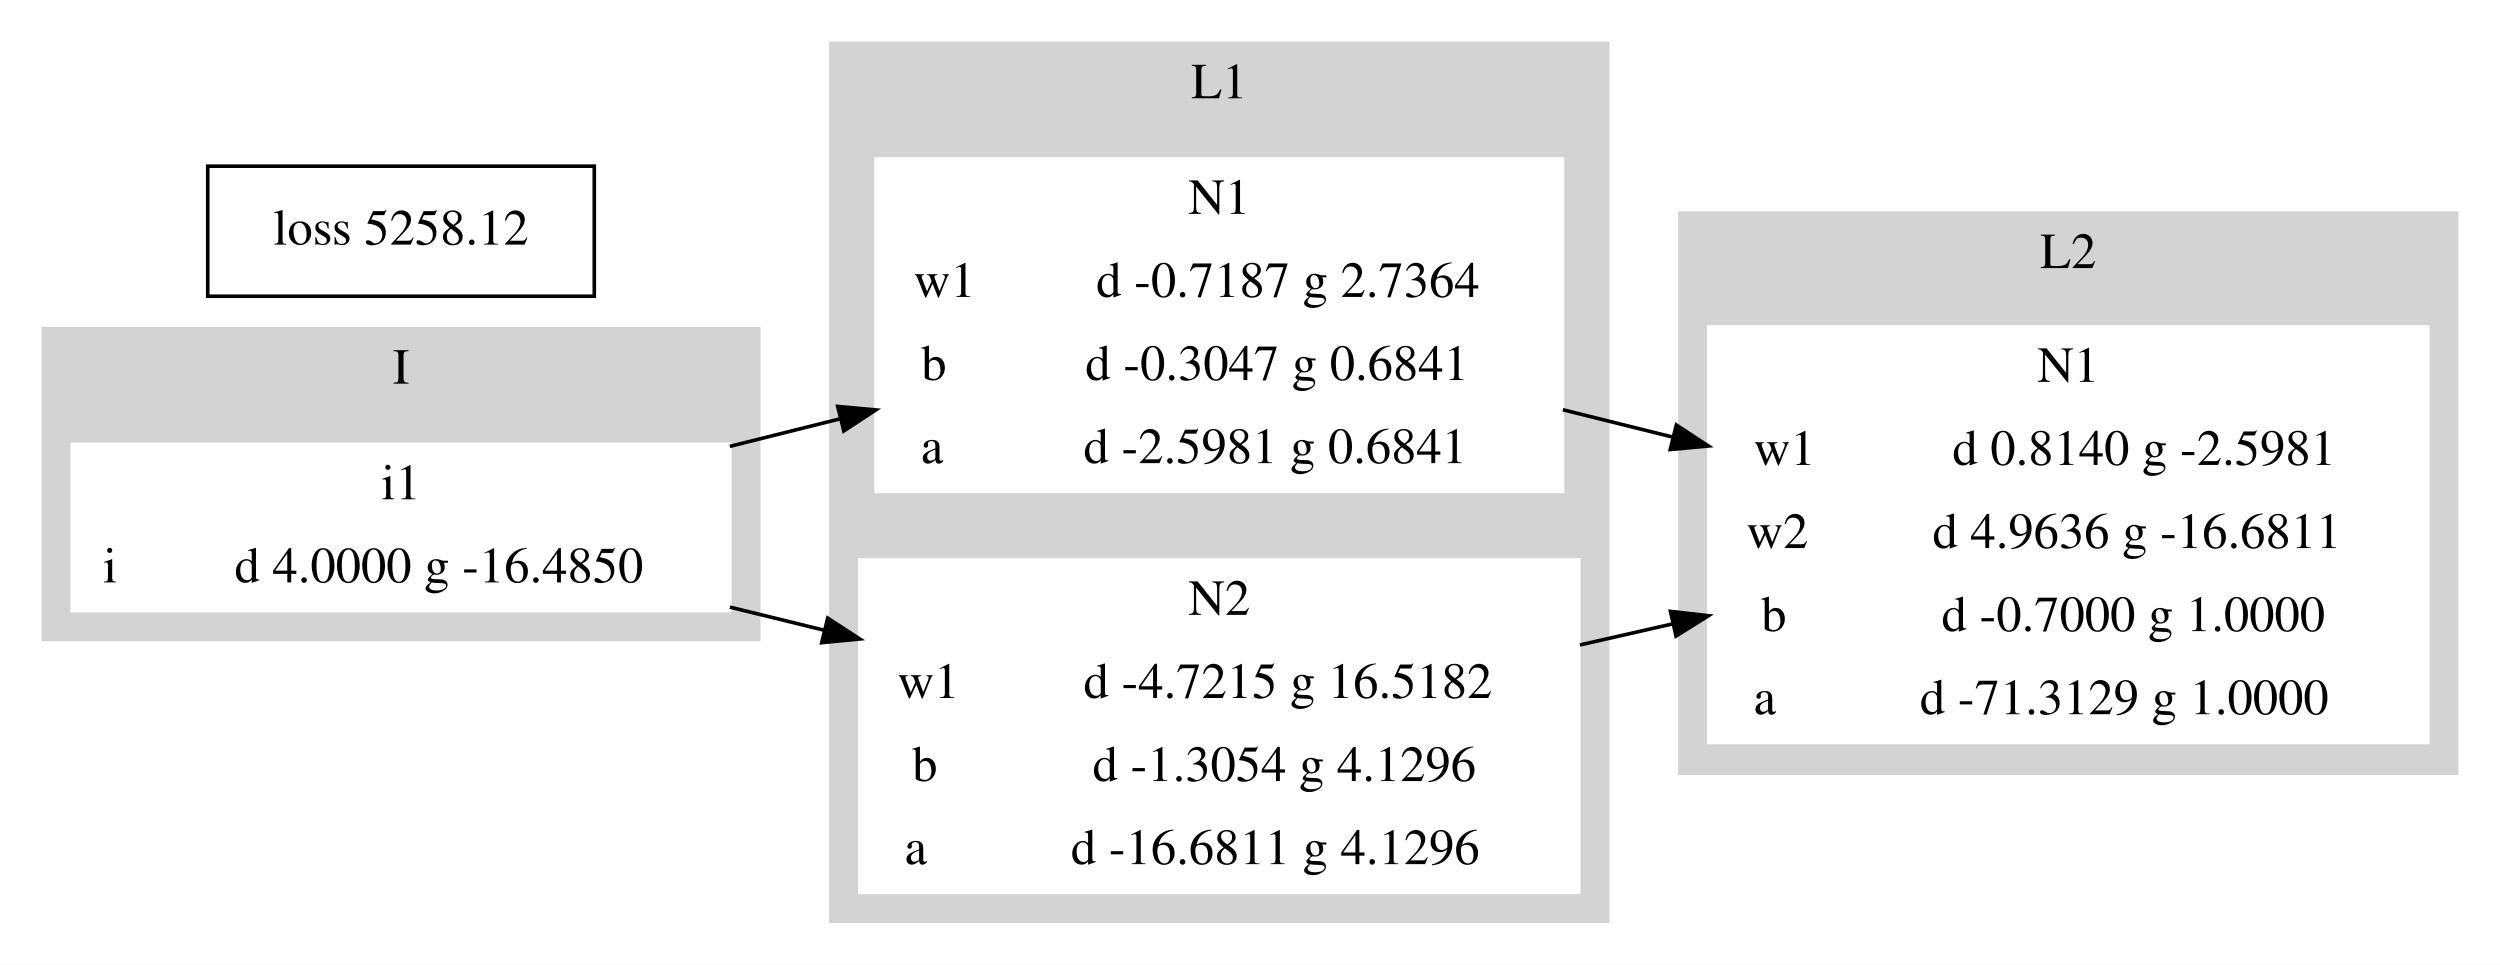
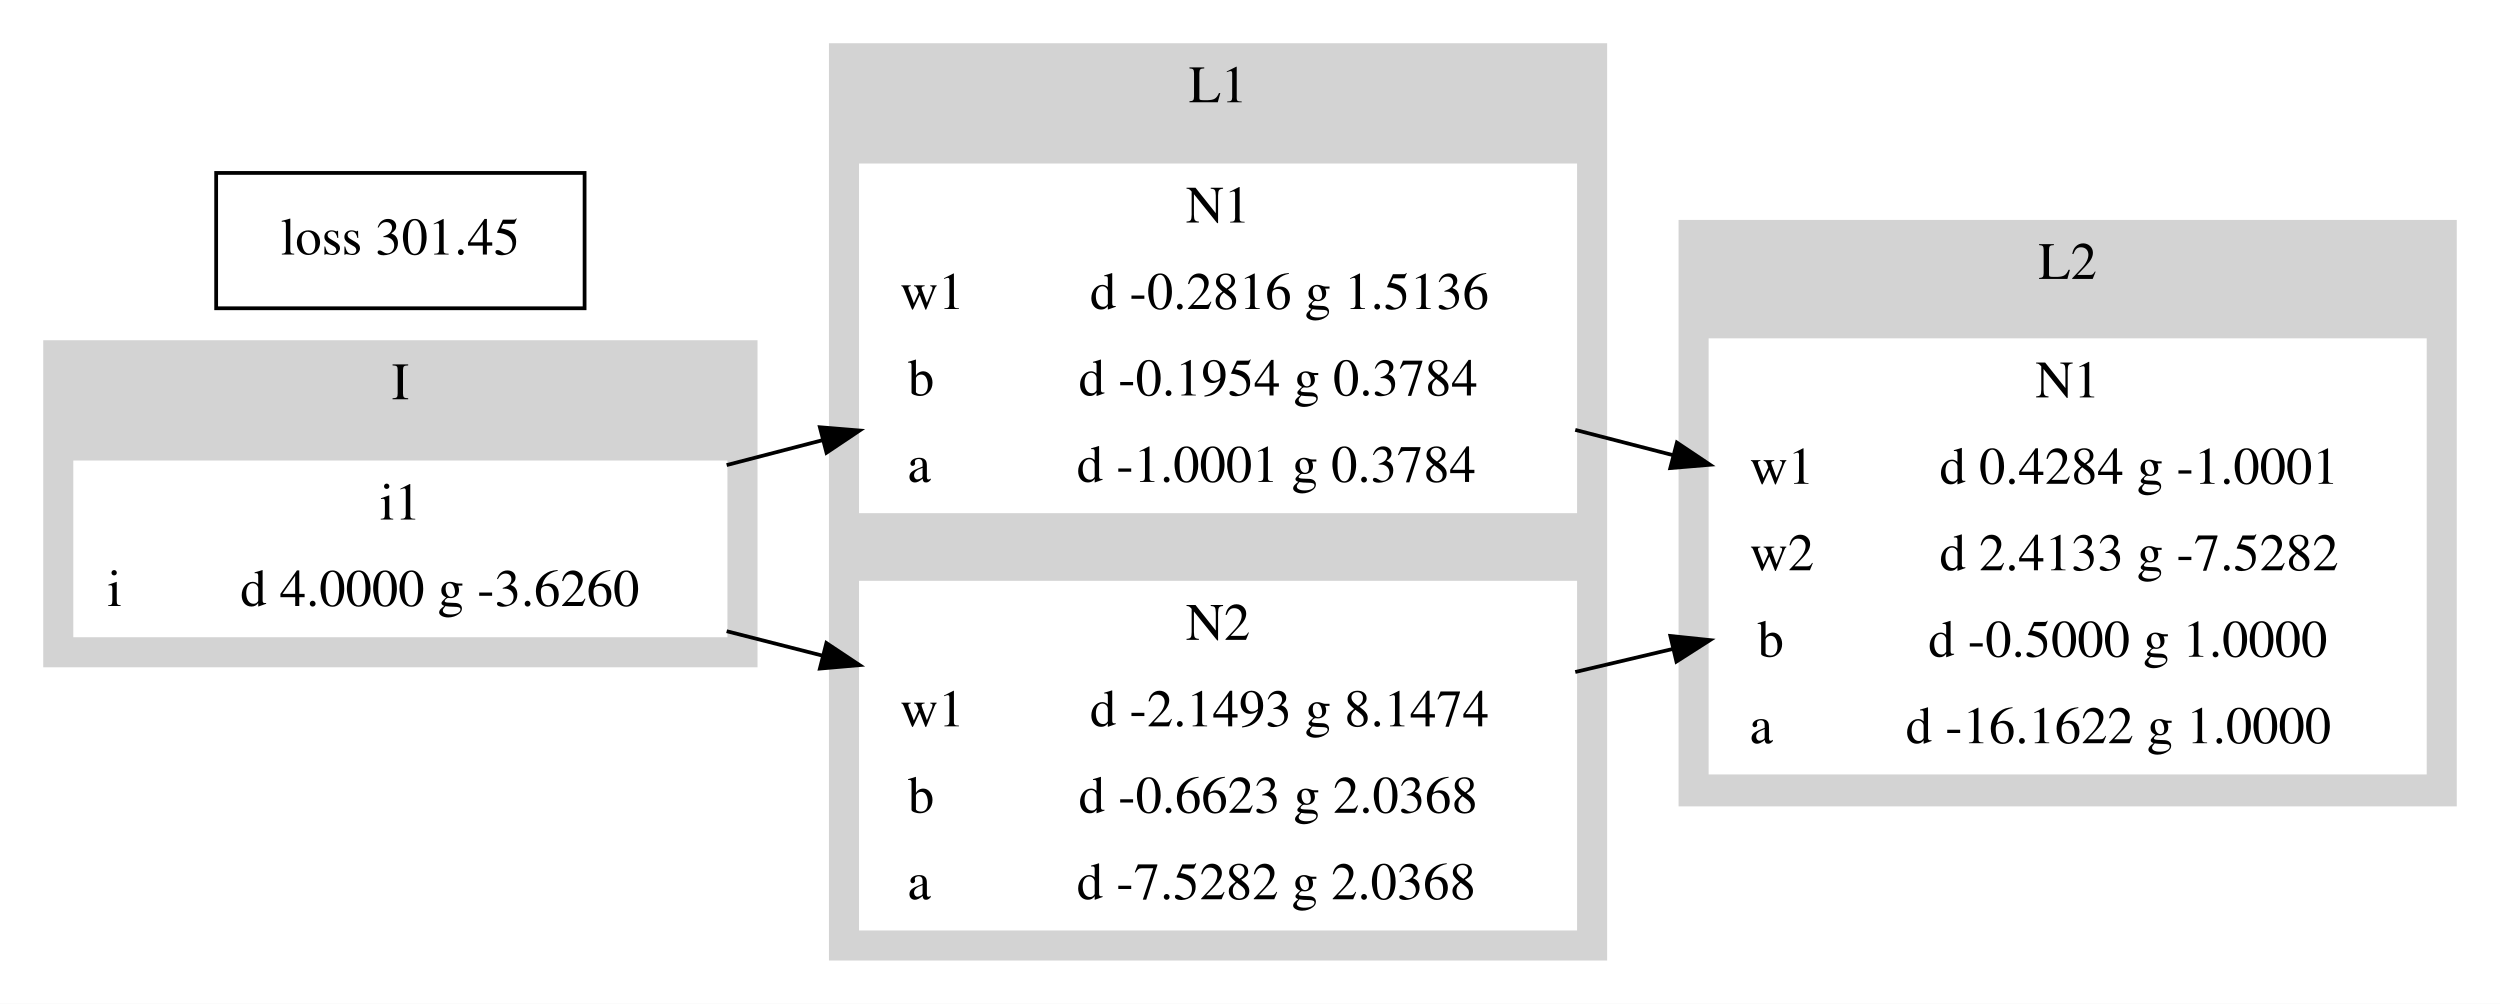
- <svg xmlns="http://www.w3.org/2000/svg" width="692pt" height="267pt" viewBox="0.00 0.00 692.00 267.00">
+ <svg xmlns="http://www.w3.org/2000/svg" width="665pt" height="267pt" viewBox="0.00 0.00 665.00 267.00">
  <g id="graph0" class="graph" transform="scale(1 1) rotate(0) translate(4 263)">
-     <polygon fill="white" stroke="transparent" points="-4,4 -4,-263 688,-263 688,4 -4,4" />
+     <polygon fill="white" stroke="transparent" points="-4,4 -4,-263 661,-263 661,4 -4,4" />
    <g id="clust1" class="cluster">
-       <polygon fill="lightgrey" stroke="lightgrey" points="8,-86 8,-172 206,-172 206,-86 8,-86" />
-       <text text-anchor="middle" x="107" y="-156.8" font-family="Times,serif" font-size="14.00">I</text>
+       <polygon fill="lightgrey" stroke="lightgrey" points="8,-86 8,-172 197,-172 197,-86 8,-86" />
+       <text text-anchor="middle" x="102.5" y="-156.8" font-family="Times,serif" font-size="14.00">I</text>
    </g>
    <g id="clust2" class="cluster">
-       <polygon fill="lightgrey" stroke="lightgrey" points="226,-8 226,-251 441,-251 441,-8 226,-8" />
-       <text text-anchor="middle" x="333.5" y="-235.8" font-family="Times,serif" font-size="14.00">L1</text>
+       <polygon fill="lightgrey" stroke="lightgrey" points="217,-8 217,-251 423,-251 423,-8 217,-8" />
+       <text text-anchor="middle" x="320" y="-235.8" font-family="Times,serif" font-size="14.00">L1</text>
    </g>
    <g id="clust3" class="cluster">
-       <polygon fill="lightgrey" stroke="lightgrey" points="461,-49 461,-204 676,-204 676,-49 461,-49" />
-       <text text-anchor="middle" x="568.5" y="-188.8" font-family="Times,serif" font-size="14.00">L2</text>
+       <polygon fill="lightgrey" stroke="lightgrey" points="443,-49 443,-204 649,-204 649,-49 443,-49" />
+       <text text-anchor="middle" x="546" y="-188.8" font-family="Times,serif" font-size="14.00">L2</text>
    </g>
    <g id="node1" class="node">
-       <polygon fill="white" stroke="white" points="16,-94 16,-140 198,-140 198,-94 16,-94" />
-       <text text-anchor="middle" x="107" y="-124.8" font-family="Times,serif" font-size="14.00">i1</text>
-       <polyline fill="none" stroke="white" points="16,-117 198,-117 " />
+       <polygon fill="white" stroke="white" points="16,-94 16,-140 189,-140 189,-94 16,-94" />
+       <text text-anchor="middle" x="102.5" y="-124.8" font-family="Times,serif" font-size="14.00">i1</text>
+       <polyline fill="none" stroke="white" points="16,-117 189,-117 " />
      <text text-anchor="middle" x="26.5" y="-101.8" font-family="Times,serif" font-size="14.00">i</text>
      <polyline fill="none" stroke="white" points="37,-94 37,-117 " />
-       <text text-anchor="middle" x="117.5" y="-101.8" font-family="Times,serif" font-size="14.00">d 4.0000 g -16.4850</text>
+       <text text-anchor="middle" x="113" y="-101.8" font-family="Times,serif" font-size="14.00">d 4.0000 g -3.6260</text>
    </g>
    <g id="node2" class="node">
-       <polygon fill="white" stroke="white" points="238.5,-127 238.5,-219 428.5,-219 428.5,-127 238.5,-127" />
-       <text text-anchor="middle" x="333.5" y="-203.8" font-family="Times,serif" font-size="14.00">N1</text>
-       <polyline fill="none" stroke="white" points="238.5,-196 428.5,-196 " />
-       <text text-anchor="middle" x="257.5" y="-180.8" font-family="Times,serif" font-size="14.00">w1</text>
-       <polyline fill="none" stroke="white" points="276.5,-173 276.5,-196 " />
-       <text text-anchor="middle" x="352.5" y="-180.8" font-family="Times,serif" font-size="14.00">d -0.7187 g 2.7364</text>
-       <polyline fill="none" stroke="white" points="238.5,-173 428.5,-173 " />
-       <text text-anchor="middle" x="254.5" y="-157.8" font-family="Times,serif" font-size="14.00">b</text>
-       <polyline fill="none" stroke="white" points="270.5,-150 270.5,-173 " />
-       <text text-anchor="middle" x="349.5" y="-157.8" font-family="Times,serif" font-size="14.00">d -0.3047 g 0.6841</text>
-       <polyline fill="none" stroke="white" points="238.5,-150 428.5,-150 " />
-       <text text-anchor="middle" x="254" y="-134.8" font-family="Times,serif" font-size="14.00">a</text>
-       <polyline fill="none" stroke="white" points="269.5,-127 269.5,-150 " />
-       <text text-anchor="middle" x="349" y="-134.8" font-family="Times,serif" font-size="14.00">d -2.5981 g 0.6841</text>
+       <polygon fill="white" stroke="white" points="225,-127 225,-219 415,-219 415,-127 225,-127" />
+       <text text-anchor="middle" x="320" y="-203.8" font-family="Times,serif" font-size="14.00">N1</text>
+       <polyline fill="none" stroke="white" points="225,-196 415,-196 " />
+       <text text-anchor="middle" x="244" y="-180.8" font-family="Times,serif" font-size="14.00">w1</text>
+       <polyline fill="none" stroke="white" points="263,-173 263,-196 " />
+       <text text-anchor="middle" x="339" y="-180.8" font-family="Times,serif" font-size="14.00">d -0.2816 g 1.5136</text>
+       <polyline fill="none" stroke="white" points="225,-173 415,-173 " />
+       <text text-anchor="middle" x="241" y="-157.8" font-family="Times,serif" font-size="14.00">b</text>
+       <polyline fill="none" stroke="white" points="257,-150 257,-173 " />
+       <text text-anchor="middle" x="336" y="-157.8" font-family="Times,serif" font-size="14.00">d -0.1954 g 0.3784</text>
+       <polyline fill="none" stroke="white" points="225,-150 415,-150 " />
+       <text text-anchor="middle" x="240.5" y="-134.8" font-family="Times,serif" font-size="14.00">a</text>
+       <polyline fill="none" stroke="white" points="256,-127 256,-150 " />
+       <text text-anchor="middle" x="335.5" y="-134.8" font-family="Times,serif" font-size="14.00">d -1.0001 g 0.3784</text>
    </g>
    <g id="edge1" class="edge">
-       <path fill="none" stroke="black" d="M198.02,-139.45C208.1,-141.97 218.42,-144.54 228.65,-147.1" />
-       <polygon fill="black" stroke="black" points="227.87,-150.51 238.42,-149.53 229.57,-143.72 227.87,-150.51" />
+       <path fill="none" stroke="black" d="M189.29,-139.29C197.73,-141.49 206.36,-143.73 214.96,-145.96" />
+       <polygon fill="black" stroke="black" points="214.09,-149.35 224.65,-148.48 215.85,-142.58 214.09,-149.35" />
    </g>
    <g id="node3" class="node">
-       <polygon fill="white" stroke="white" points="234,-16 234,-108 433,-108 433,-16 234,-16" />
-       <text text-anchor="middle" x="333.5" y="-92.8" font-family="Times,serif" font-size="14.00">N2</text>
-       <polyline fill="none" stroke="white" points="234,-85 433,-85 " />
-       <text text-anchor="middle" x="253" y="-69.8" font-family="Times,serif" font-size="14.00">w1</text>
-       <polyline fill="none" stroke="white" points="272,-62 272,-85 " />
-       <text text-anchor="middle" x="352.5" y="-69.8" font-family="Times,serif" font-size="14.00">d -4.7215 g 16.5182</text>
-       <polyline fill="none" stroke="white" points="234,-62 433,-62 " />
-       <text text-anchor="middle" x="252" y="-46.8" font-family="Times,serif" font-size="14.00">b</text>
-       <polyline fill="none" stroke="white" points="270,-39 270,-62 " />
-       <text text-anchor="middle" x="351.5" y="-46.8" font-family="Times,serif" font-size="14.00">d -1.3054 g 4.1296</text>
-       <polyline fill="none" stroke="white" points="234,-39 433,-39 " />
-       <text text-anchor="middle" x="249.5" y="-23.8" font-family="Times,serif" font-size="14.00">a</text>
-       <polyline fill="none" stroke="white" points="265,-16 265,-39 " />
-       <text text-anchor="middle" x="349" y="-23.8" font-family="Times,serif" font-size="14.00">d -16.6811 g 4.1296</text>
+       <polygon fill="white" stroke="white" points="225,-16 225,-108 415,-108 415,-16 225,-16" />
+       <text text-anchor="middle" x="320" y="-92.8" font-family="Times,serif" font-size="14.00">N2</text>
+       <polyline fill="none" stroke="white" points="225,-85 415,-85 " />
+       <text text-anchor="middle" x="244" y="-69.8" font-family="Times,serif" font-size="14.00">w1</text>
+       <polyline fill="none" stroke="white" points="263,-62 263,-85 " />
+       <text text-anchor="middle" x="339" y="-69.8" font-family="Times,serif" font-size="14.00">d -2.1493 g 8.1474</text>
+       <polyline fill="none" stroke="white" points="225,-62 415,-62 " />
+       <text text-anchor="middle" x="241" y="-46.8" font-family="Times,serif" font-size="14.00">b</text>
+       <polyline fill="none" stroke="white" points="257,-39 257,-62 " />
+       <text text-anchor="middle" x="336" y="-46.8" font-family="Times,serif" font-size="14.00">d -0.6623 g 2.0368</text>
+       <polyline fill="none" stroke="white" points="225,-39 415,-39 " />
+       <text text-anchor="middle" x="240.5" y="-23.8" font-family="Times,serif" font-size="14.00">a</text>
+       <polyline fill="none" stroke="white" points="256,-16 256,-39 " />
+       <text text-anchor="middle" x="335.5" y="-23.8" font-family="Times,serif" font-size="14.00">d -7.5282 g 2.0368</text>
    </g>
    <g id="edge2" class="edge">
-       <path fill="none" stroke="black" d="M198.02,-94.95C206.62,-92.84 215.39,-90.69 224.14,-88.55" />
-       <polygon fill="black" stroke="black" points="225.11,-91.91 233.99,-86.13 223.45,-85.11 225.11,-91.91" />
+       <path fill="none" stroke="black" d="M189.29,-95.1C197.64,-92.97 206.18,-90.79 214.69,-88.62" />
+       <polygon fill="black" stroke="black" points="215.82,-91.95 224.65,-86.08 214.09,-85.16 215.82,-91.95" />
    </g>
    <g id="node4" class="node">
-       <polygon fill="white" stroke="white" points="469,-57.5 469,-172.5 668,-172.5 668,-57.5 469,-57.5" />
-       <text text-anchor="middle" x="568.5" y="-157.3" font-family="Times,serif" font-size="14.00">N1</text>
-       <polyline fill="none" stroke="white" points="469,-149.5 668,-149.5 " />
-       <text text-anchor="middle" x="490" y="-134.3" font-family="Times,serif" font-size="14.00">w1</text>
-       <polyline fill="none" stroke="white" points="511,-126.5 511,-149.5 " />
-       <text text-anchor="middle" x="589.5" y="-134.3" font-family="Times,serif" font-size="14.00">d 0.8140 g -2.5981</text>
-       <polyline fill="none" stroke="white" points="469,-126.5 668,-126.5 " />
-       <text text-anchor="middle" x="488" y="-111.3" font-family="Times,serif" font-size="14.00">w2</text>
-       <polyline fill="none" stroke="white" points="507,-103.5 507,-126.5 " />
-       <text text-anchor="middle" x="587.5" y="-111.3" font-family="Times,serif" font-size="14.00">d 4.9636 g -16.6811</text>
-       <polyline fill="none" stroke="white" points="469,-103.5 668,-103.5 " />
-       <text text-anchor="middle" x="487" y="-88.3" font-family="Times,serif" font-size="14.00">b</text>
-       <polyline fill="none" stroke="white" points="505,-80.5 505,-103.5 " />
-       <text text-anchor="middle" x="586.5" y="-88.3" font-family="Times,serif" font-size="14.00">d -0.7000 g 1.0000</text>
-       <polyline fill="none" stroke="white" points="469,-80.5 668,-80.5 " />
-       <text text-anchor="middle" x="484.5" y="-65.3" font-family="Times,serif" font-size="14.00">a</text>
-       <polyline fill="none" stroke="white" points="500,-57.5 500,-80.5 " />
-       <text text-anchor="middle" x="584" y="-65.3" font-family="Times,serif" font-size="14.00">d -71.3129 g 1.0000</text>
+       <polygon fill="white" stroke="white" points="451,-57.5 451,-172.5 641,-172.5 641,-57.5 451,-57.5" />
+       <text text-anchor="middle" x="546" y="-157.3" font-family="Times,serif" font-size="14.00">N1</text>
+       <polyline fill="none" stroke="white" points="451,-149.5 641,-149.5 " />
+       <text text-anchor="middle" x="470" y="-134.3" font-family="Times,serif" font-size="14.00">w1</text>
+       <polyline fill="none" stroke="white" points="489,-126.5 489,-149.5 " />
+       <text text-anchor="middle" x="565" y="-134.3" font-family="Times,serif" font-size="14.00">d 0.4284 g -1.0001</text>
+       <polyline fill="none" stroke="white" points="451,-126.5 641,-126.5 " />
+       <text text-anchor="middle" x="470" y="-111.3" font-family="Times,serif" font-size="14.00">w2</text>
+       <polyline fill="none" stroke="white" points="489,-103.5 489,-126.5 " />
+       <text text-anchor="middle" x="565" y="-111.3" font-family="Times,serif" font-size="14.00">d 2.4133 g -7.5282</text>
+       <polyline fill="none" stroke="white" points="451,-103.5 641,-103.5 " />
+       <text text-anchor="middle" x="467" y="-88.3" font-family="Times,serif" font-size="14.00">b</text>
+       <polyline fill="none" stroke="white" points="483,-80.5 483,-103.5 " />
+       <text text-anchor="middle" x="562" y="-88.3" font-family="Times,serif" font-size="14.00">d -0.5000 g 1.0000</text>
+       <polyline fill="none" stroke="white" points="451,-80.5 641,-80.5 " />
+       <text text-anchor="middle" x="464.5" y="-65.3" font-family="Times,serif" font-size="14.00">a</text>
+       <polyline fill="none" stroke="white" points="478,-57.5 478,-80.5 " />
+       <text text-anchor="middle" x="559.5" y="-65.3" font-family="Times,serif" font-size="14.00">d -16.1622 g 1.0000</text>
    </g>
    <g id="edge3" class="edge">
-       <path fill="none" stroke="black" d="M428.6,-149.58C438.65,-147.07 448.93,-144.52 459.13,-141.98" />
-       <polygon fill="black" stroke="black" points="460.01,-145.36 468.87,-139.55 458.32,-138.57 460.01,-145.36" />
+       <path fill="none" stroke="black" d="M415.02,-148.65C423.63,-146.43 432.39,-144.16 441.08,-141.91" />
+       <polygon fill="black" stroke="black" points="442.06,-145.27 450.86,-139.38 440.3,-138.49 442.06,-145.27" />
    </g>
    <g id="edge4" class="edge">
-       <path fill="none" stroke="black" d="M433.31,-84.48C441.78,-86.4 450.38,-88.36 458.92,-90.3" />
-       <polygon fill="black" stroke="black" points="458.38,-93.77 468.91,-92.57 459.93,-86.94 458.38,-93.77" />
+       <path fill="none" stroke="black" d="M415.02,-84.25C423.63,-86.28 432.39,-88.36 441.08,-90.41" />
+       <polygon fill="black" stroke="black" points="440.32,-93.83 450.86,-92.73 441.93,-87.02 440.32,-93.83" />
    </g>
    <g id="node5" class="node">
-       <polygon fill="none" stroke="black" points="53.5,-181 53.5,-217 160.5,-217 160.5,-181 53.5,-181" />
-       <text text-anchor="middle" x="107" y="-195.3" font-family="Times,serif" font-size="14.00">loss 5258.12</text>
+       <polygon fill="none" stroke="black" points="53.5,-181 53.5,-217 151.5,-217 151.5,-181 53.5,-181" />
+       <text text-anchor="middle" x="102.5" y="-195.3" font-family="Times,serif" font-size="14.00">loss 301.45</text>
    </g>
  </g>
</svg>
